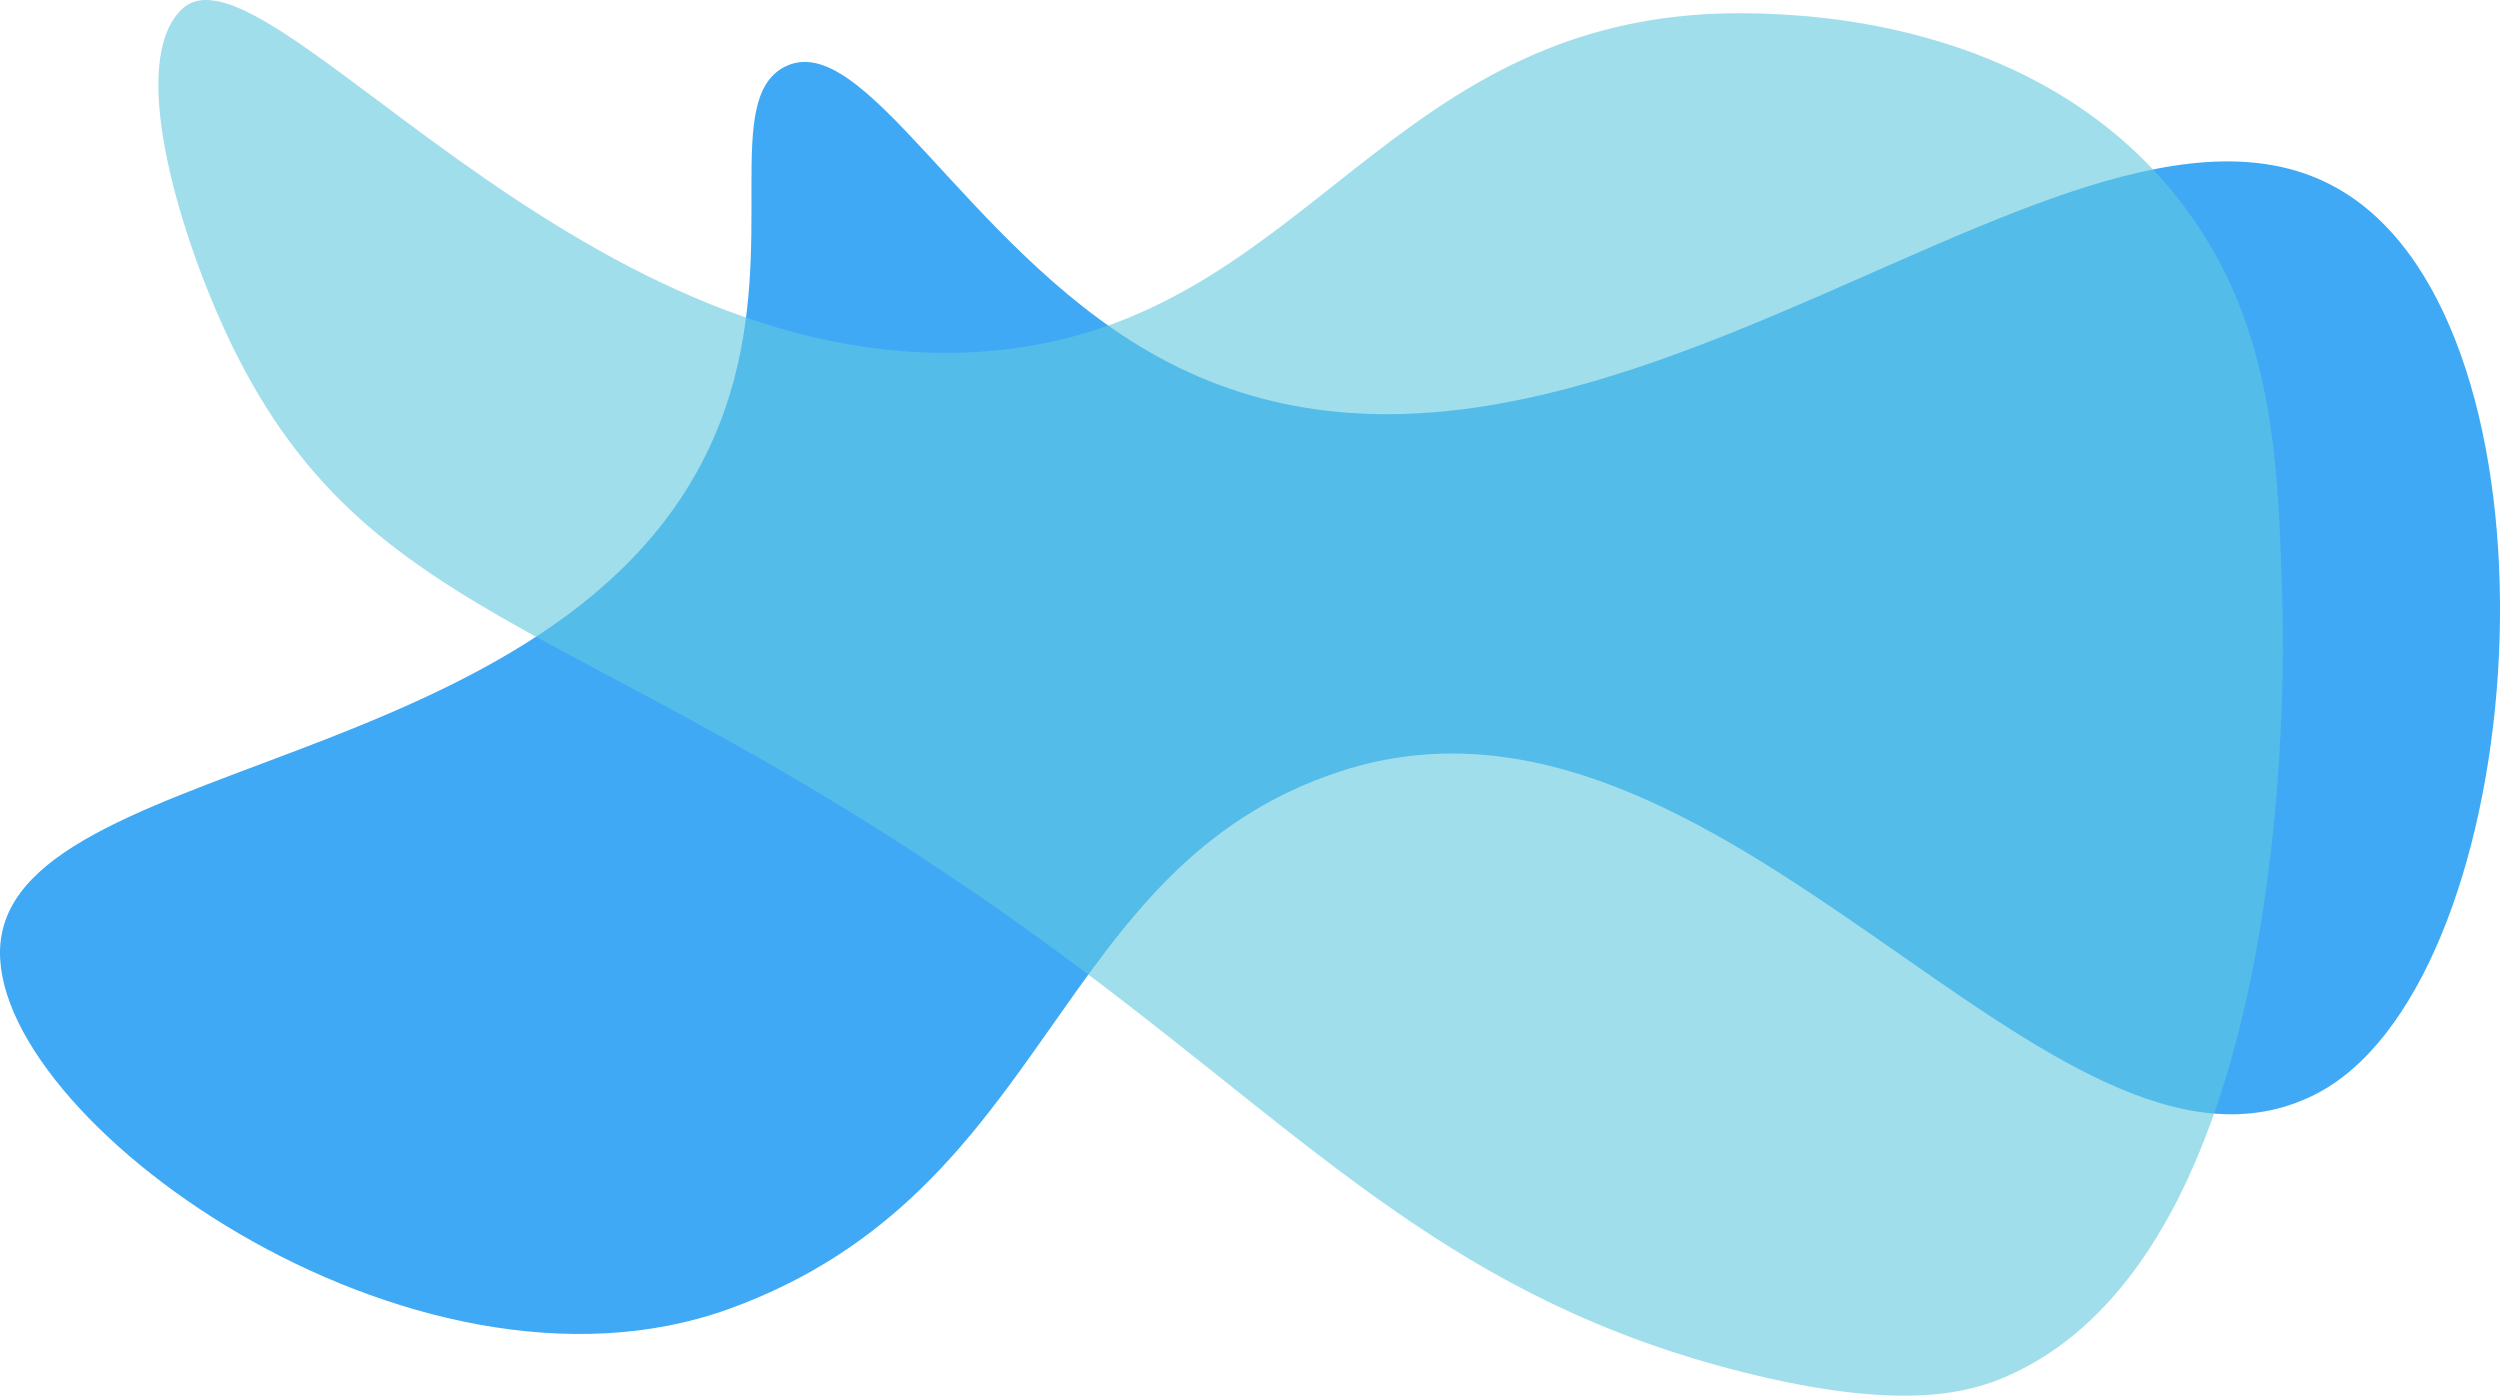
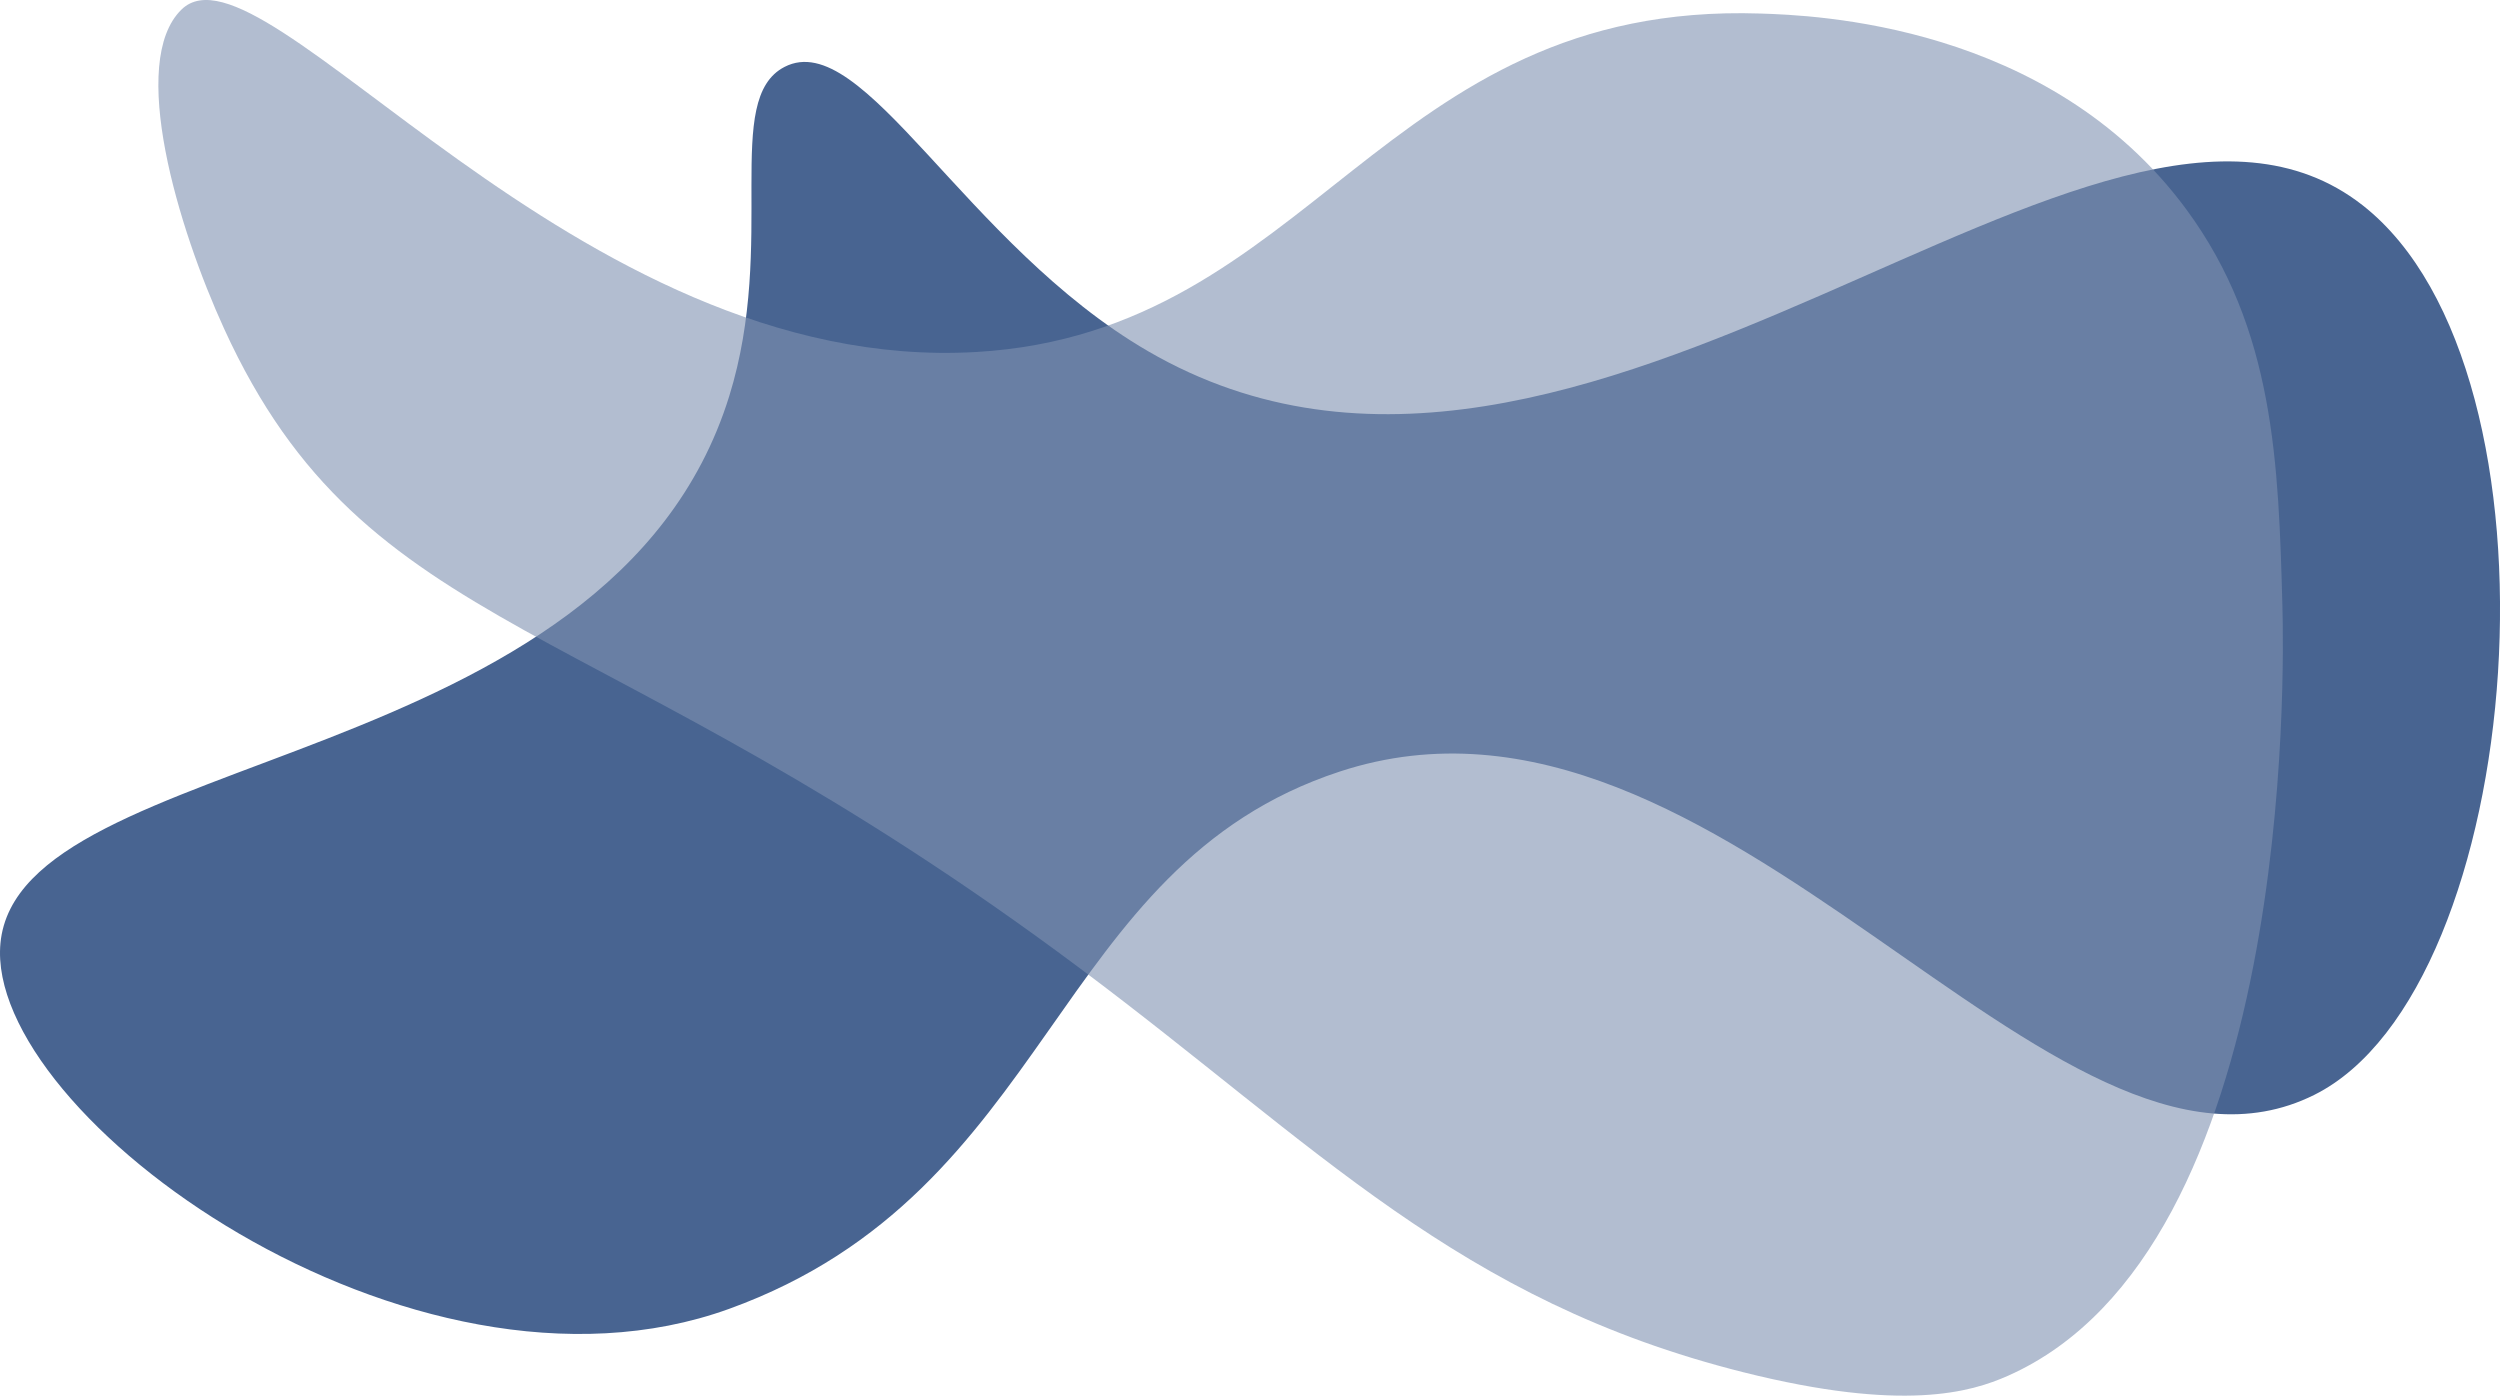
<svg xmlns="http://www.w3.org/2000/svg" id="Ebene_1" data-name="Ebene 1" viewBox="0 0 3284 1833.35">
  <defs>
-     <style>.cls-1{fill:#3fa9f5;}.cls-2{fill:#63c8e0;opacity:0.6;}</style>
+     <style>.cls-1{fill:#486491;}.cls-2{fill:#7e91b1;opacity:0.6;}</style>
  </defs>
  <path class="cls-1" d="M1140.94,684c-155.16,499.63-933.06,460.5-957.35,718.72-21.26,226,539.19,631.7,957.35,480.19,427.3-154.82,421.09-580.76,802-705.76,504-165.41,934.55,597.07,1280.14,424.7,279.41-139.36,343-950.26,63.12-1168.83C2939.09,162,2263.86,957.77,1690.87,624.86,1450.31,485.1,1317.13,198.29,1213.63,251.5,1131.39,293.78,1204.06,480.73,1140.94,684Z" transform="translate(-183 -163.65)" />
  <path class="cls-2" d="M1601.2,1435.31c-635.61-475-935.69-428.72-1123.69-839.6-60.72-132.72-126.44-351-56.06-419.56C528.64,71.7,935.75,657.07,1465.77,626,1907.54,600.06,1997,165.07,2495.43,181.43c68.67,2.26,379.11,12.45,559.5,257.21,116.19,157.65,121.1,334.85,126.24,520.63,2.28,82.27,15.63,844.76-360.46,1011.58-48.61,21.57-137.42,48.12-347.28-4.53C2097.42,1872,1914.23,1669.23,1601.2,1435.31Z" transform="translate(-183 -163.65)" />
</svg>
